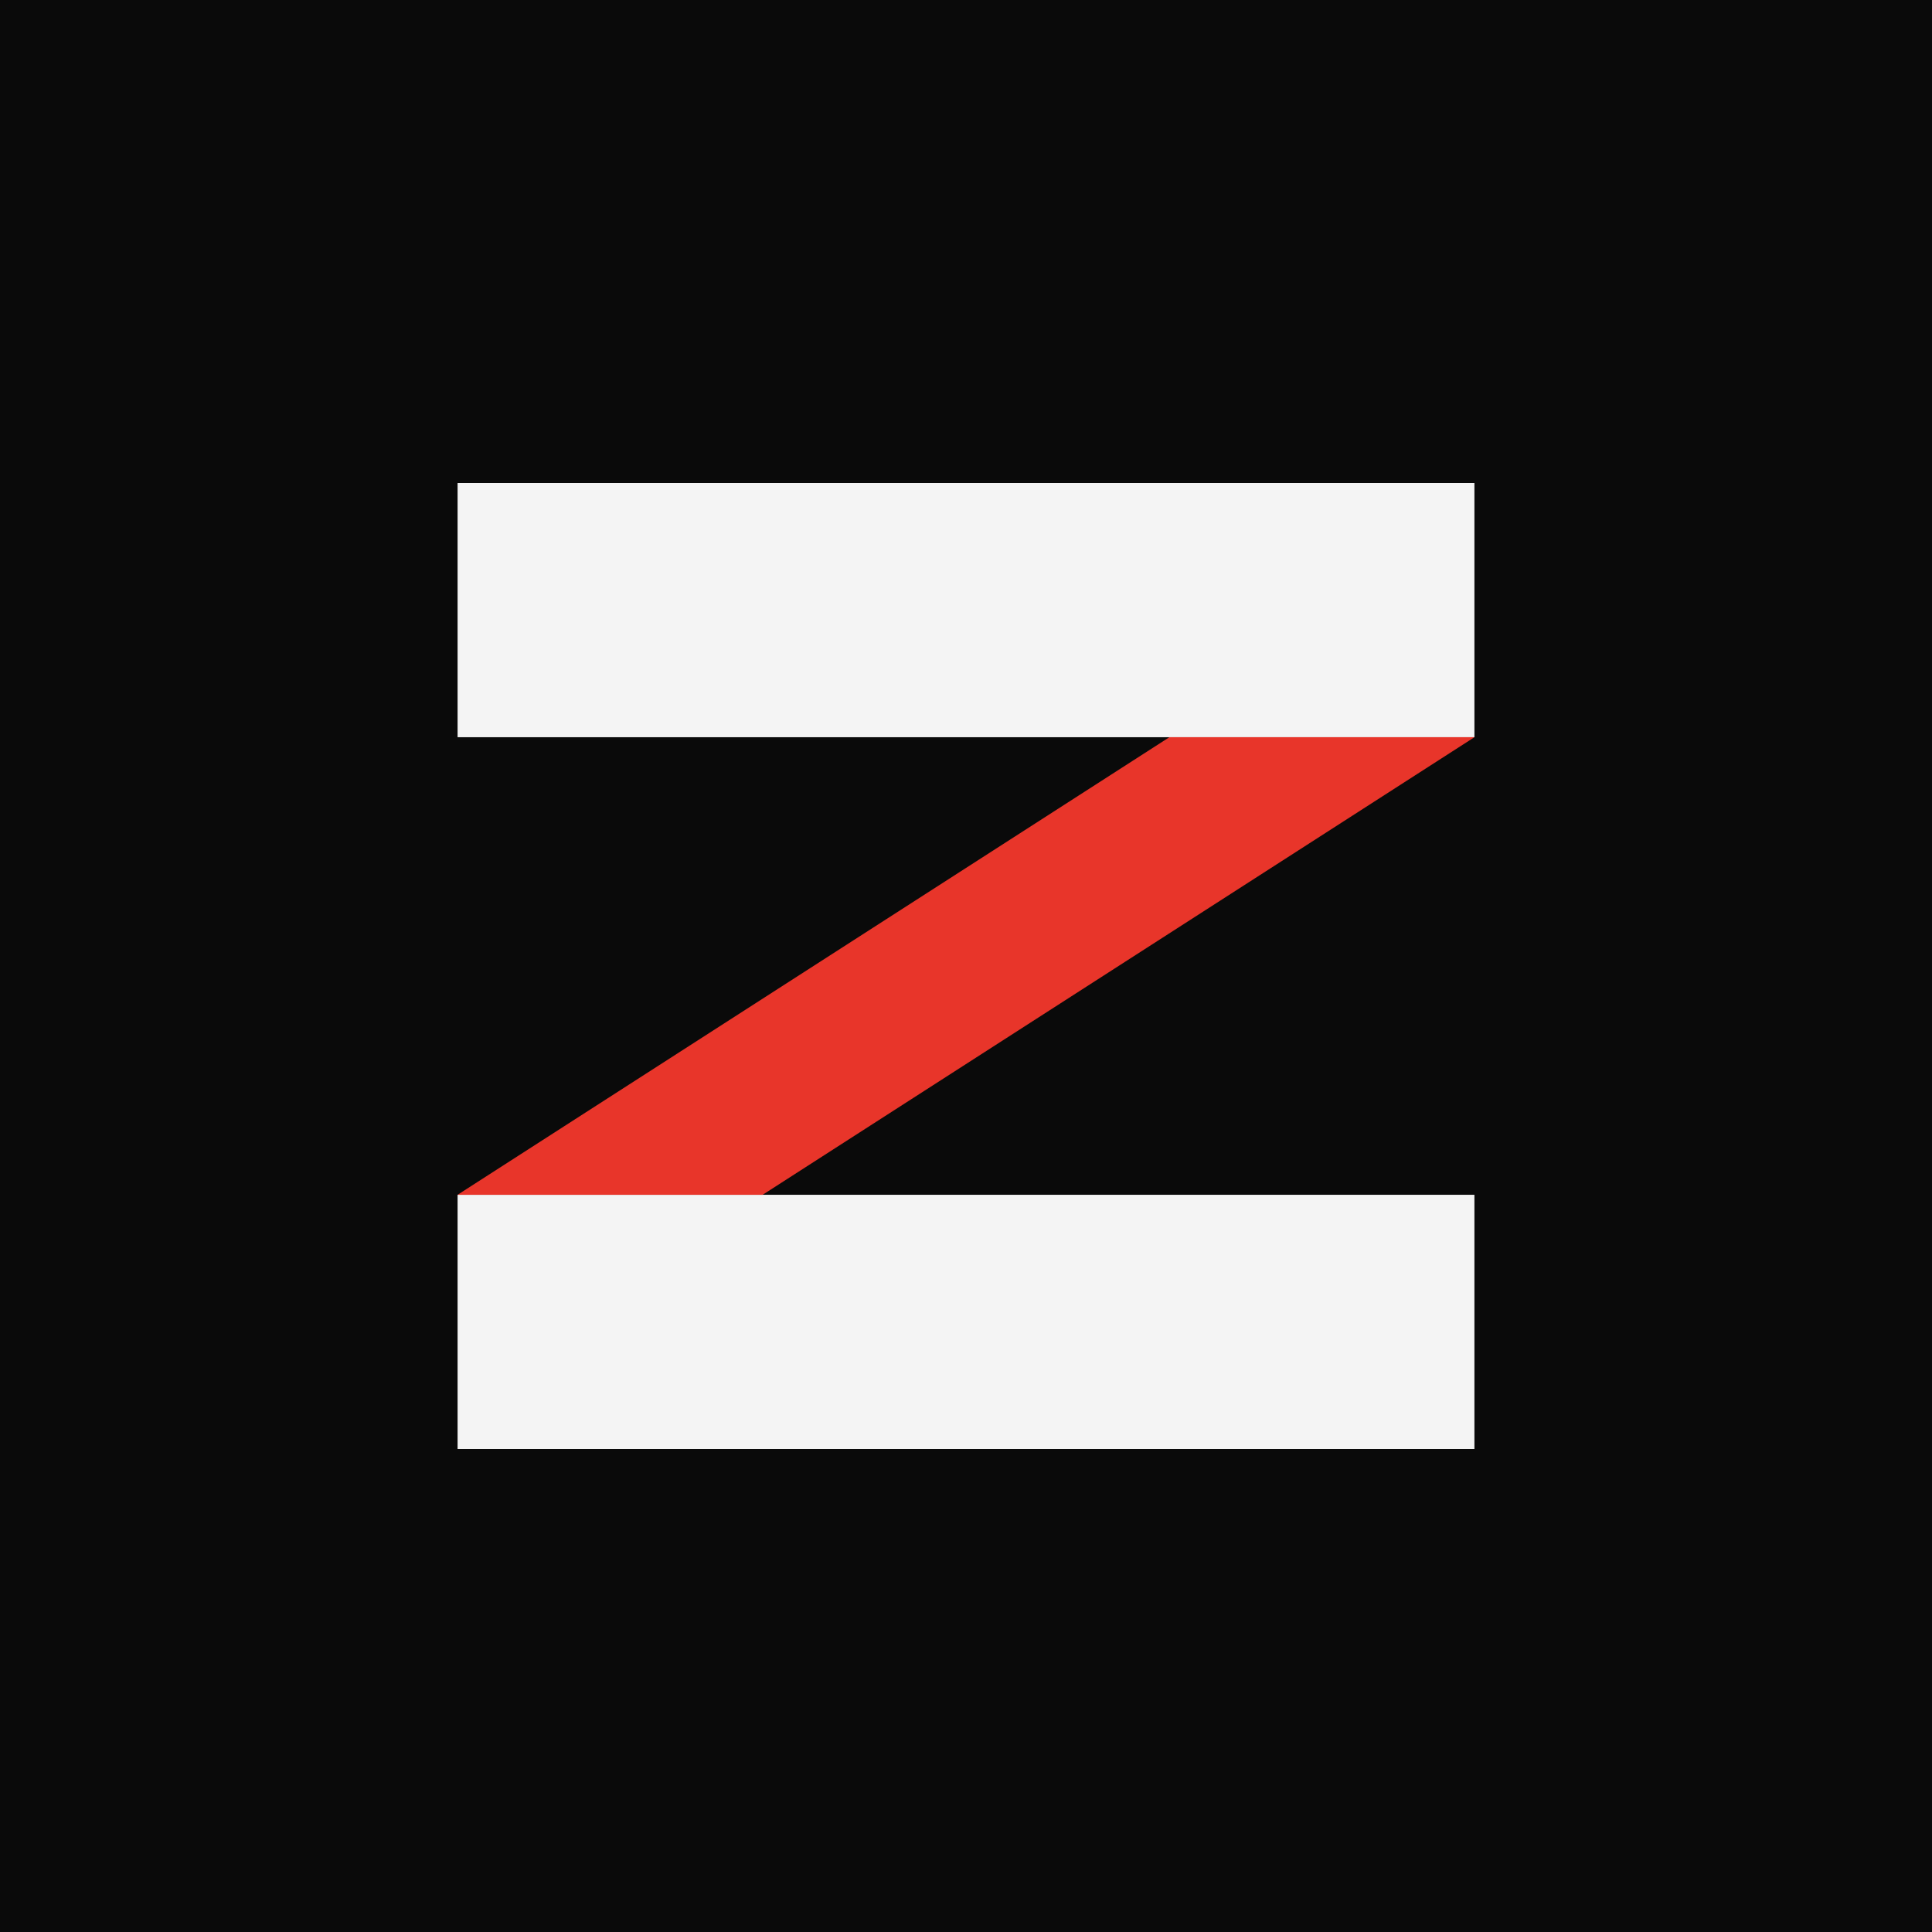
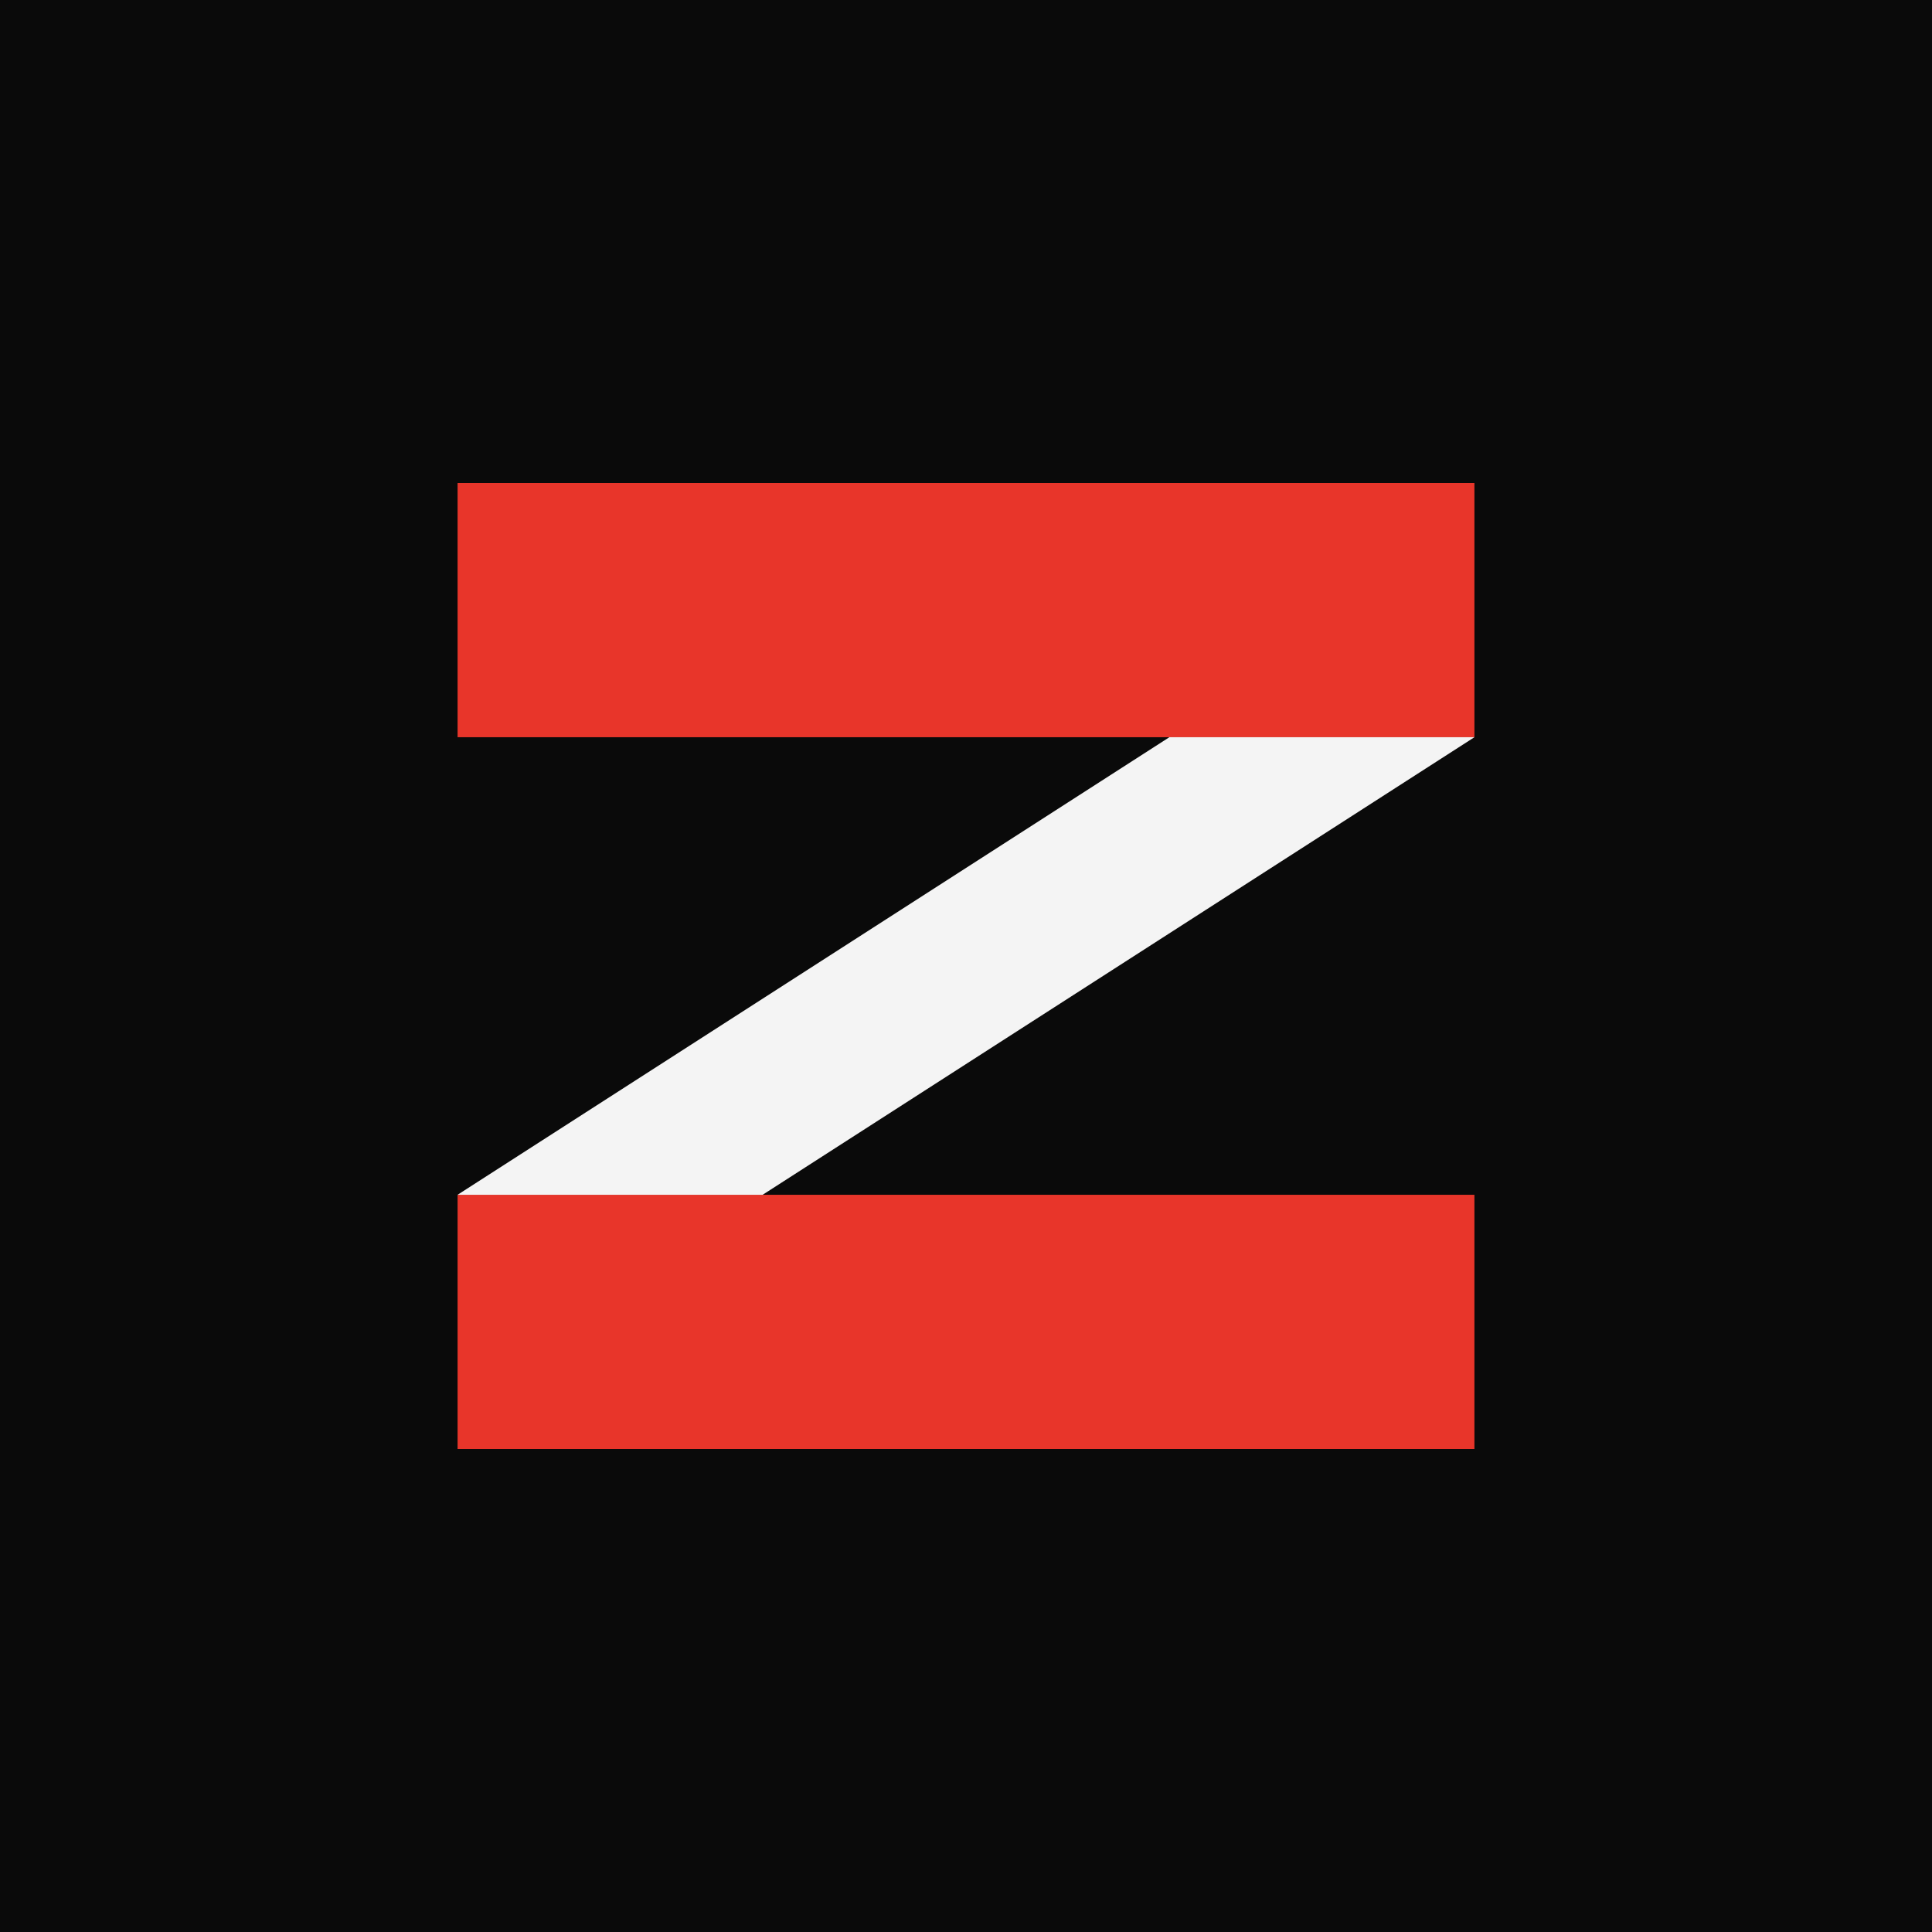
<svg xmlns="http://www.w3.org/2000/svg" viewBox="0 0 1080 1080">
  <rect width="1080" height="1080" fill="#0a0a0a" />
-   <rect x="255.79" y="270.00" width="568.42" height="142.11" fill="#f4f4f4" />
-   <rect x="255.79" y="667.89" width="568.42" height="142.11" fill="#f4f4f4" />
-   <polygon points="653.68,412.11 824.21,412.11 426.32,667.89 255.79,667.89" fill="#e8352a" />
+   <rect x="255.79" y="270.00" width="568.42" height="142.11" fill="#e8352a" />
+   <rect x="255.79" y="667.89" width="568.42" height="142.11" fill="#e8352a" />
+   <polygon points="653.68,412.11 824.21,412.11 426.32,667.89 255.79,667.89" fill="#f4f4f4" />
</svg>
